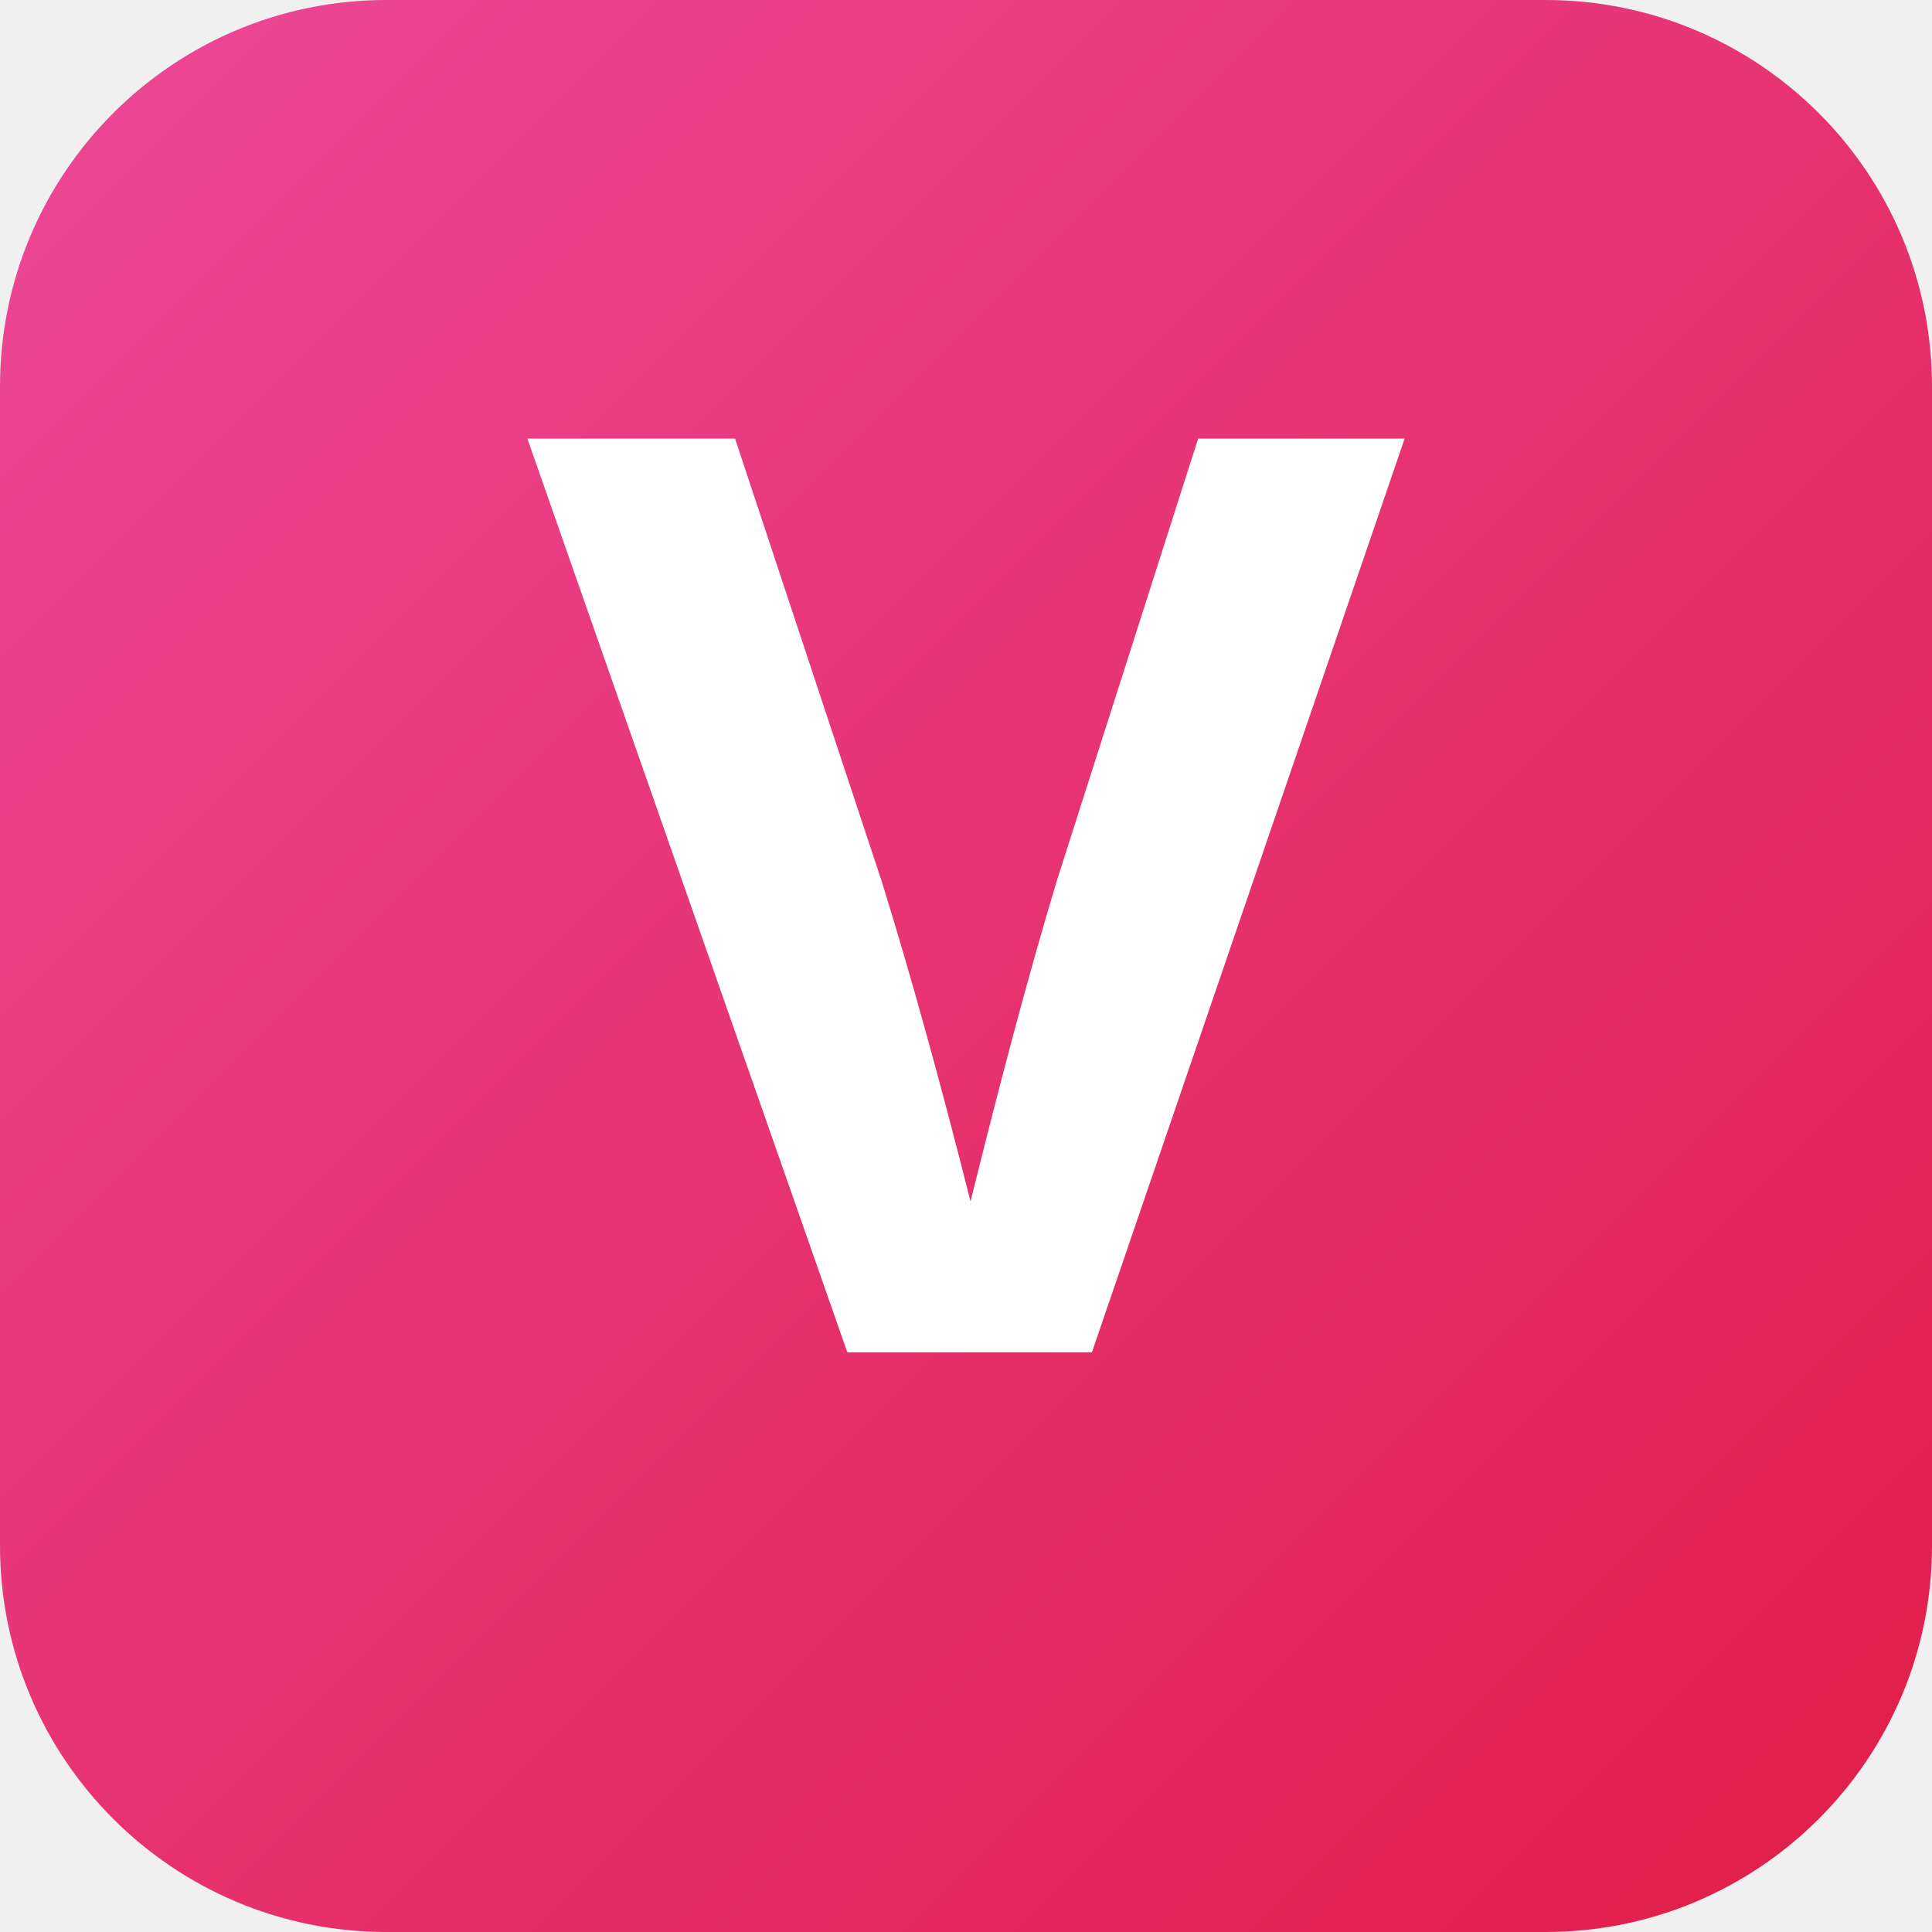
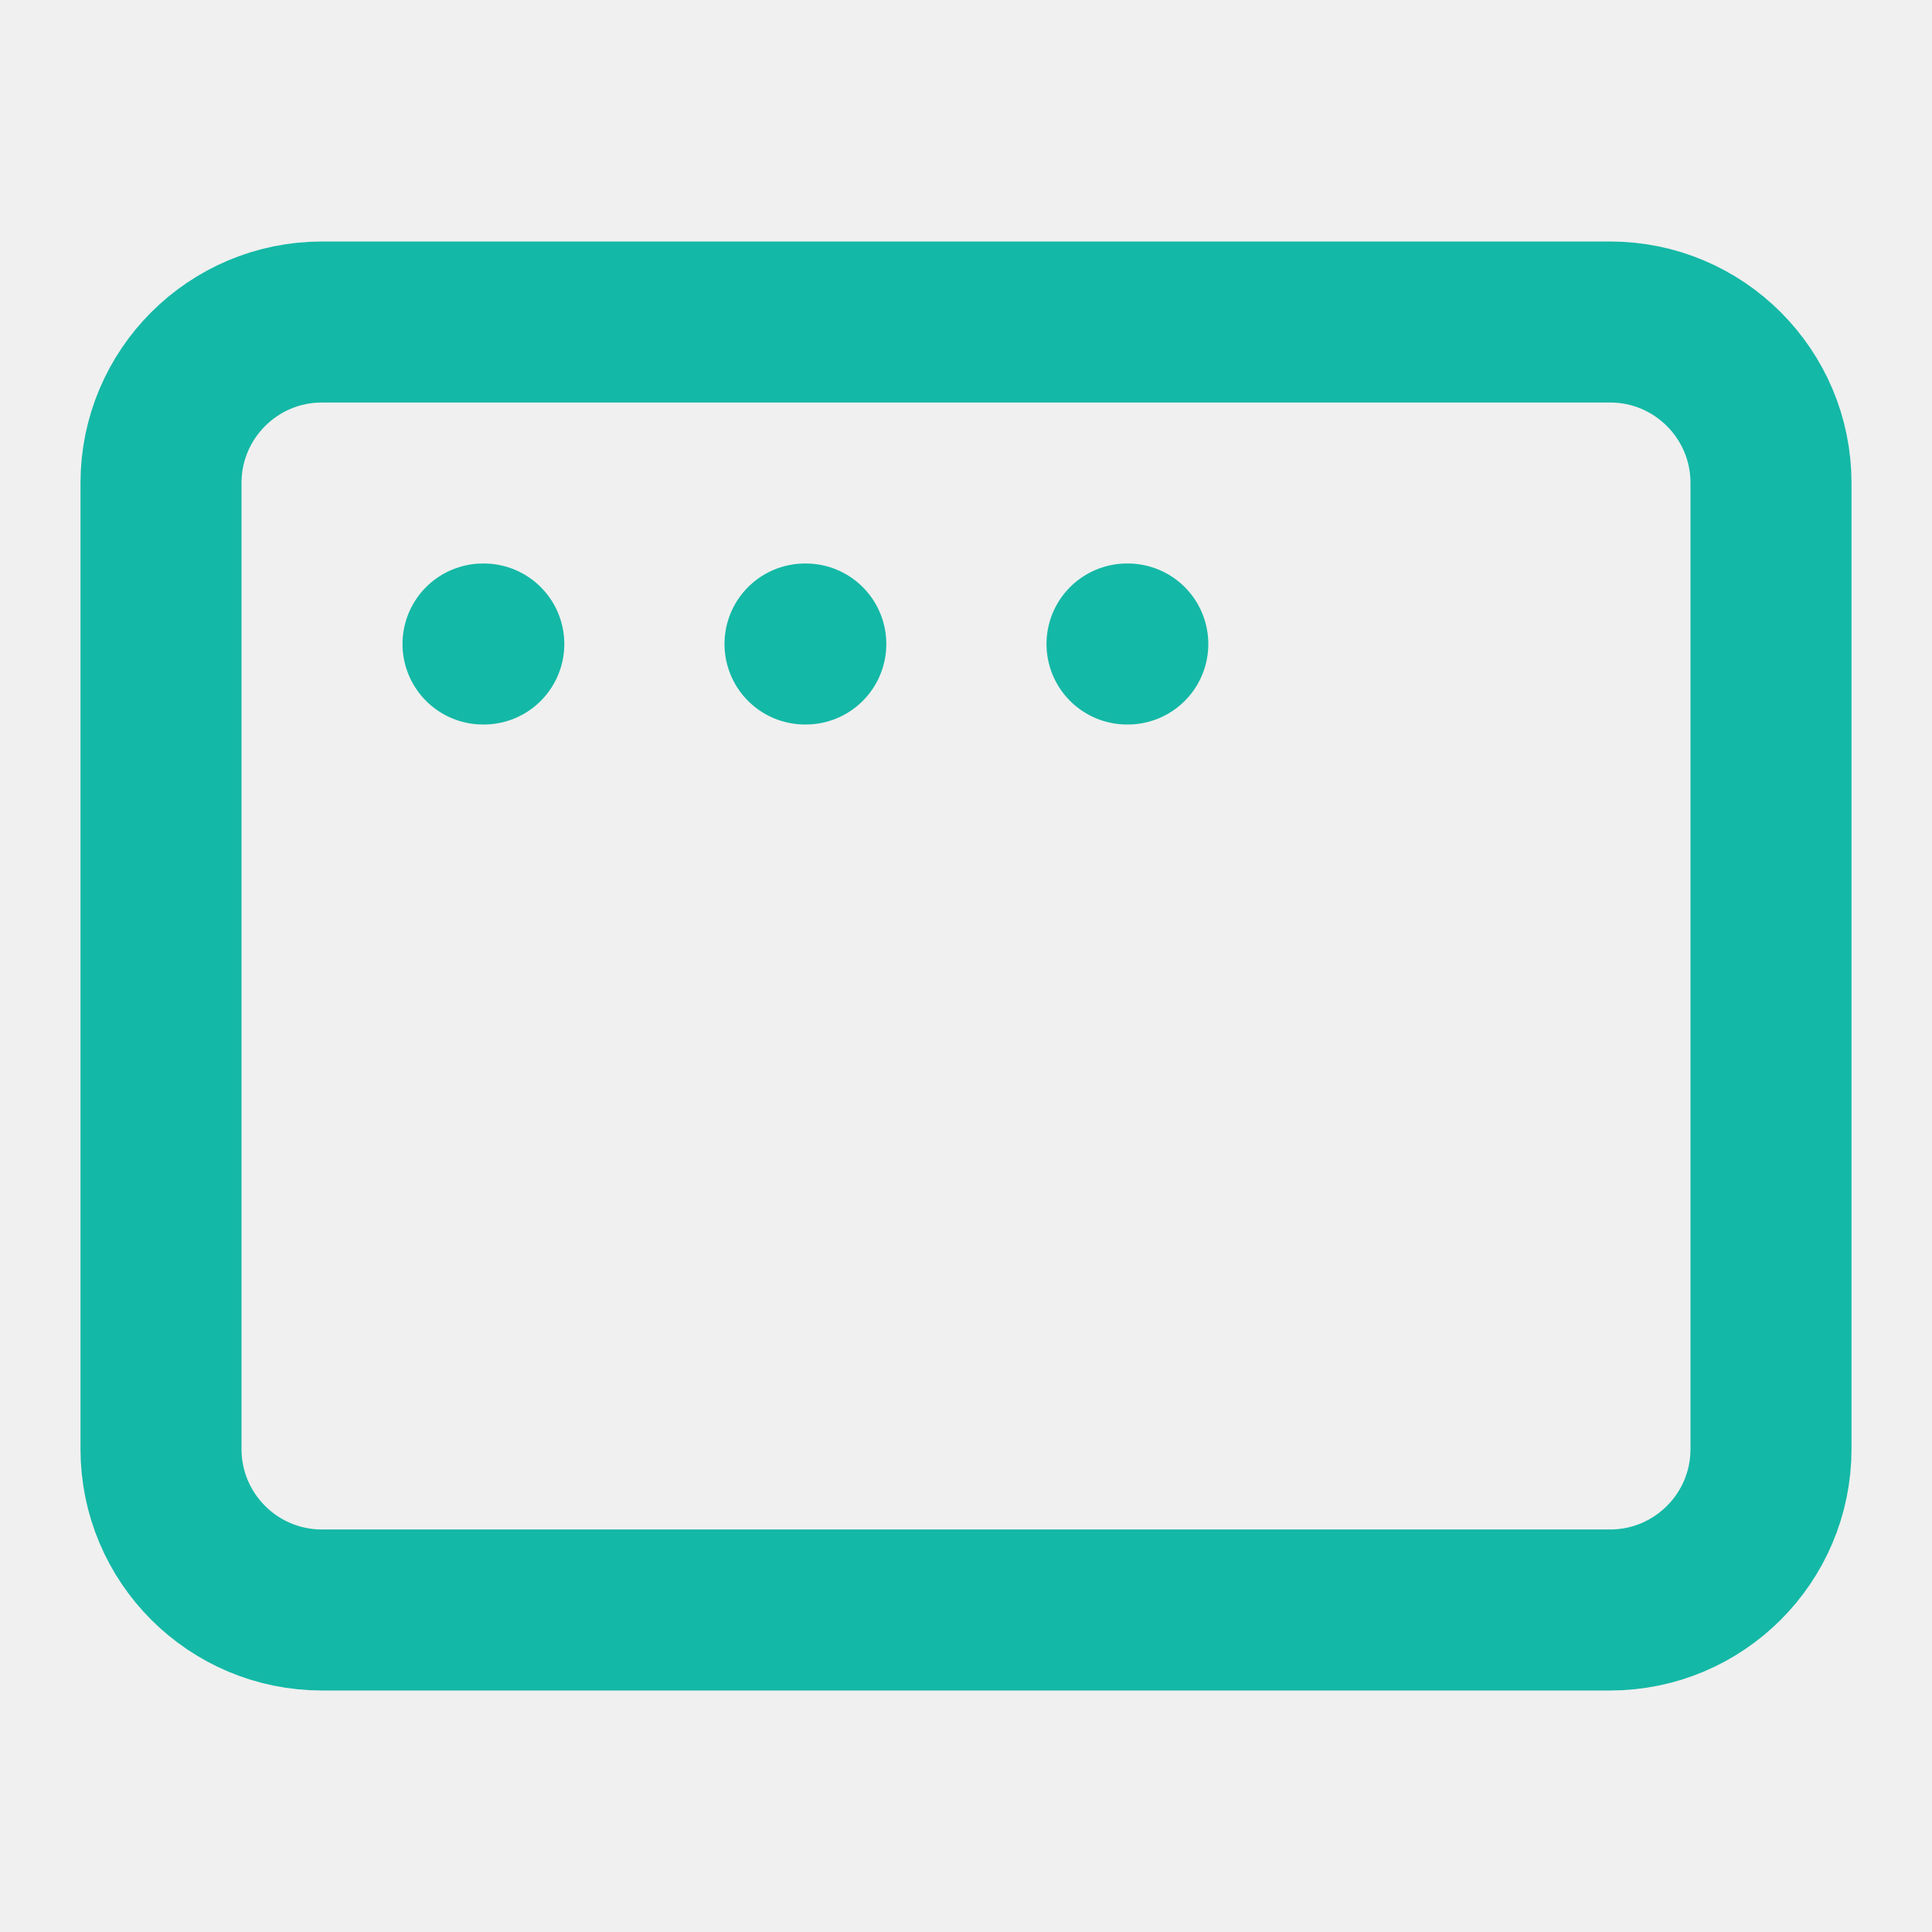
- <svg xmlns="http://www.w3.org/2000/svg" viewBox="0 0 100 100">
-   <defs>
-     <linearGradient id="g" x1="0%" y1="0%" x2="100%" y2="100%">
-       <stop offset="0%" stop-color="#ec4899" />
-       <stop offset="100%" stop-color="#e11d48" />
-     </linearGradient>
-   </defs>
-   <rect width="100" height="100" rx="20" fill="url(#g)" />
-   <text x="50" y="70" font-family="system-ui, -apple-system, sans-serif" font-weight="bold" font-size="65" fill="#ffffff" text-anchor="middle">V</text>
+ <svg xmlns="http://www.w3.org/2000/svg" width="24" height="24" viewBox="0 0 24 24" fill="none" stroke="#14b8a6" stroke-width="2" stroke-linecap="round" stroke-linejoin="round" class="lucide lucide-app-window-mac">
+   <rect width="20" height="16" x="2" y="4" rx="2" />
+   <path d="M6 8h.01" />
+   <path d="M10 8h.01" />
+   <path d="M14 8h.01" />
</svg>
